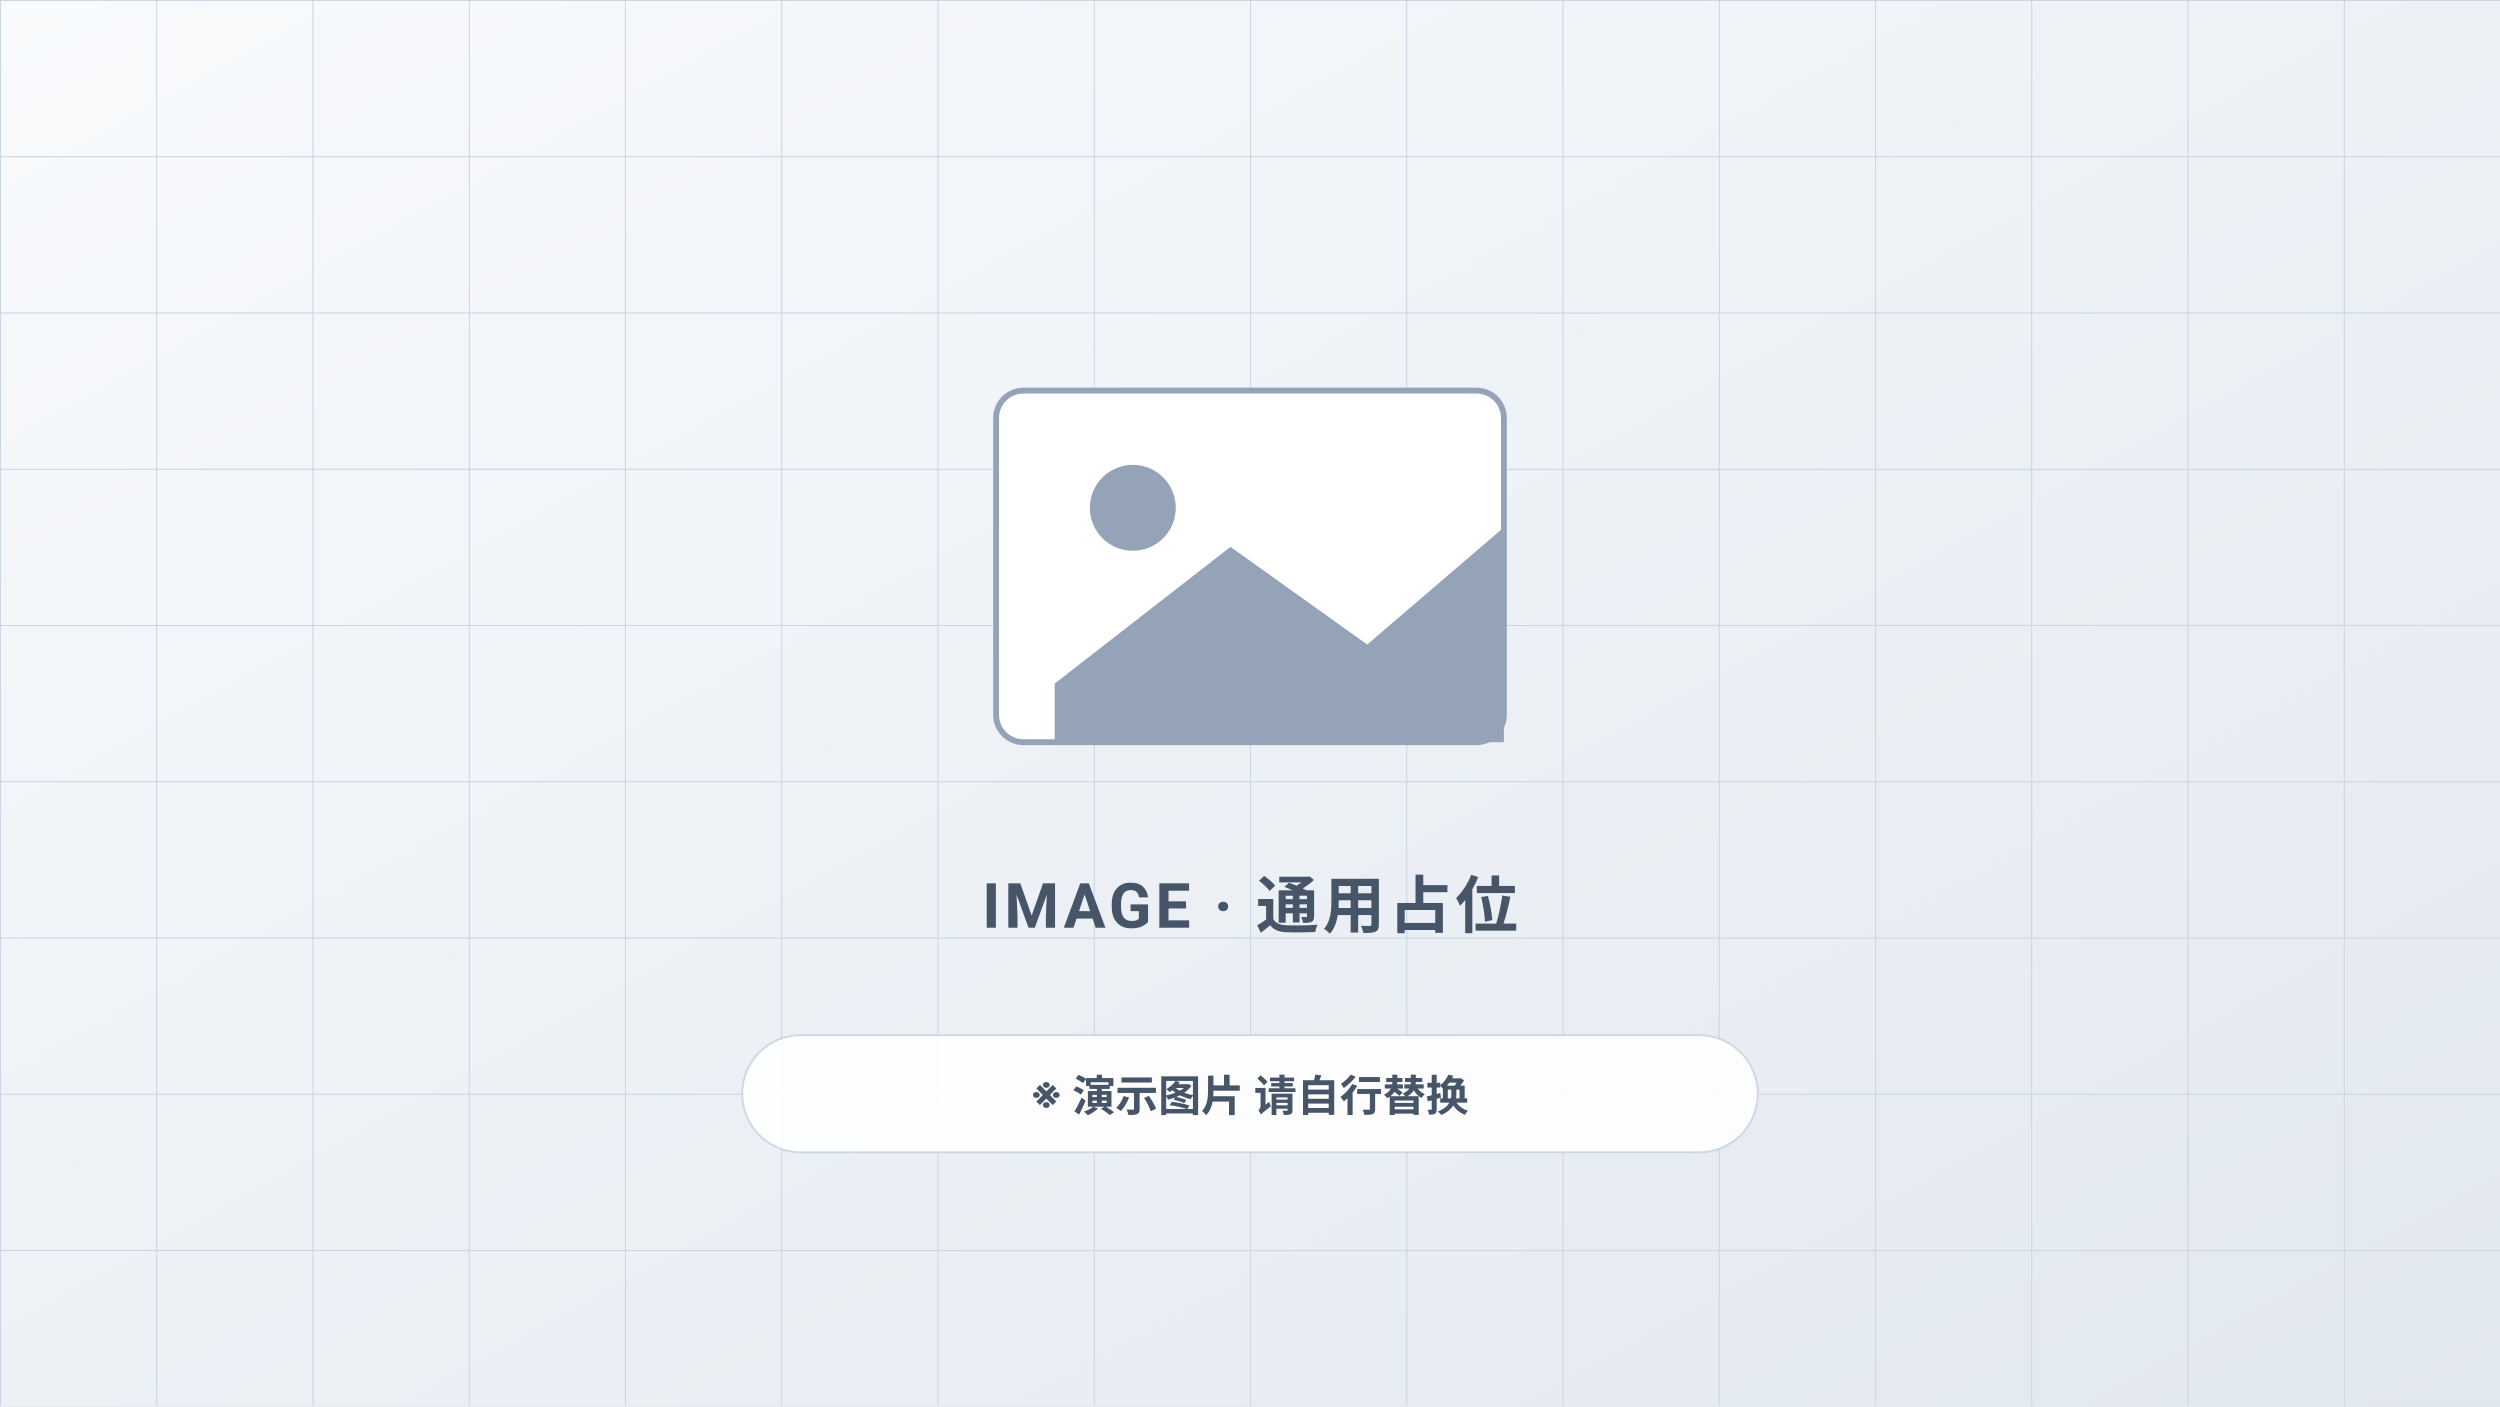
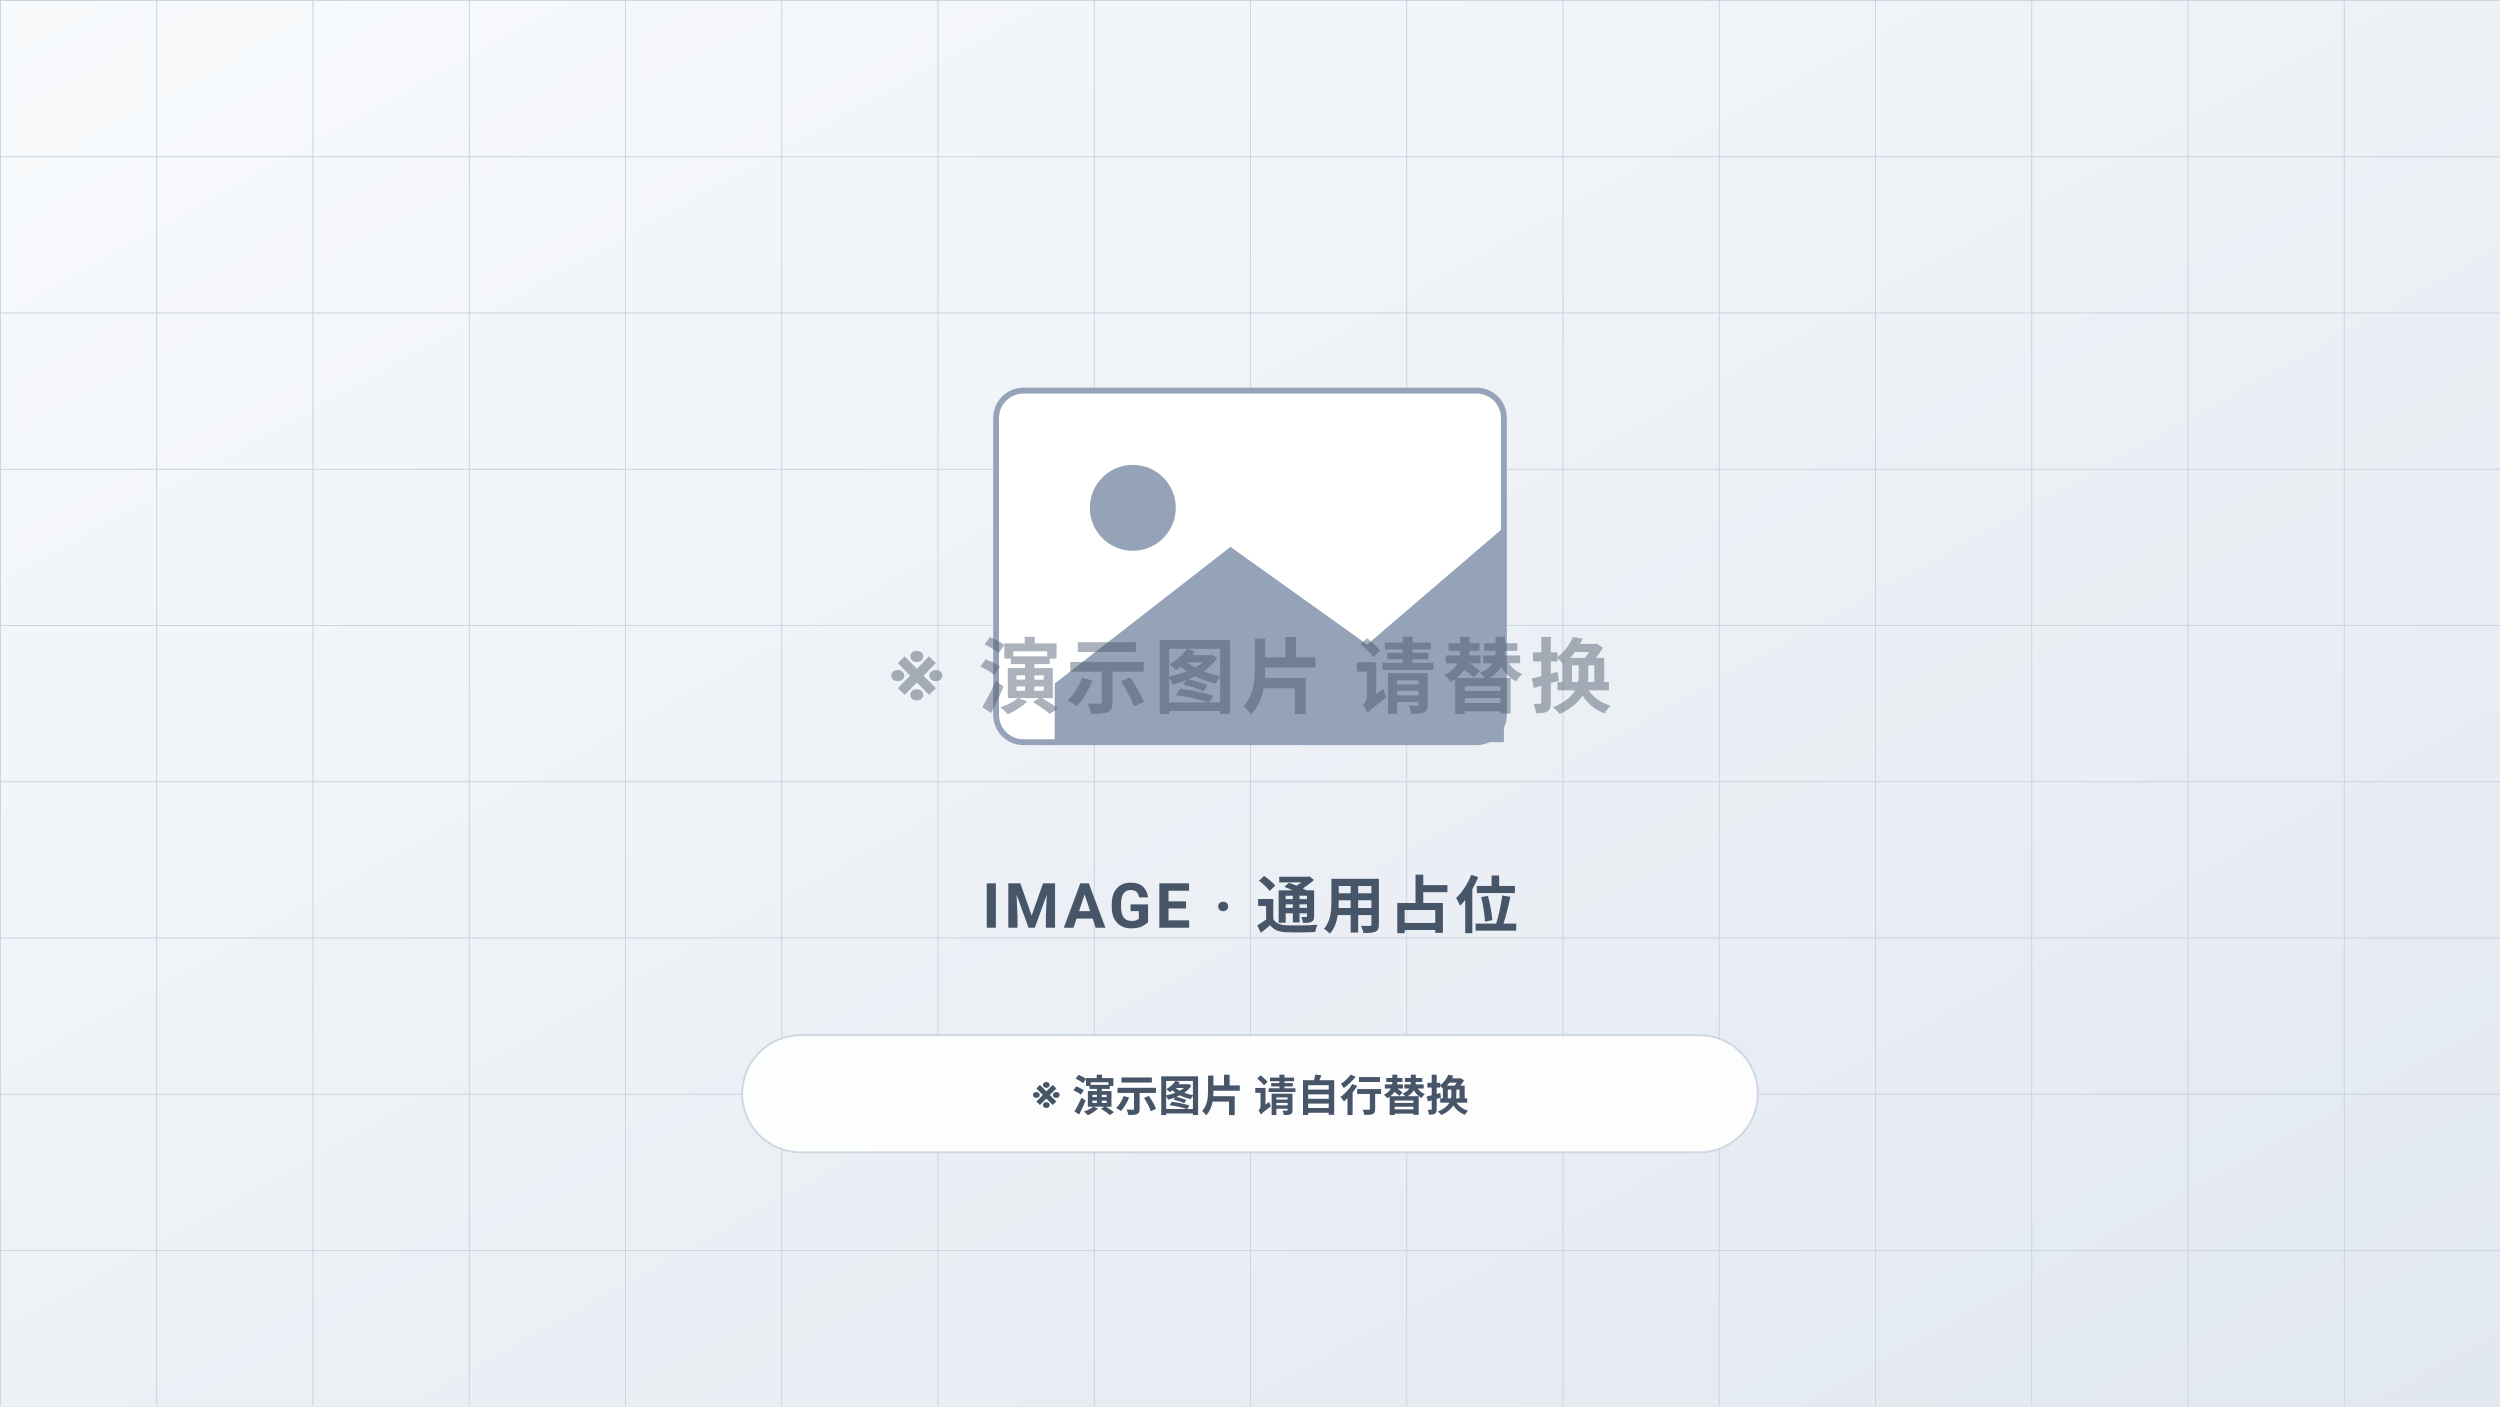
<svg xmlns="http://www.w3.org/2000/svg" viewBox="0 0 1280 720" width="1280" height="720">
  <defs>
    <linearGradient id="bg" x1="0" y1="0" x2="1" y2="1">
      <stop offset="0%" stop-color="#F8FAFC" />
      <stop offset="100%" stop-color="#E2E8F0" />
    </linearGradient>
    <pattern id="grid" x="0" y="0" width="80" height="80" patternUnits="userSpaceOnUse">
      <path d="M 80 0 L 0 0 0 80" fill="none" stroke="#CBD5E1" stroke-width="1" />
    </pattern>
  </defs>
  <rect width="1280" height="720" fill="url(#bg)" />
  <rect width="1280" height="720" fill="url(#grid)" />
  <g transform="translate(640,290)">
    <rect x="-130" y="-90" width="260" height="180" rx="14" fill="#FFFFFF" stroke="#94A3B8" stroke-width="3" />
    <circle cx="-60" cy="-30" r="22" fill="#94A3B8" />
    <polygon points="-100,60 -10,-10 60,40 130,-20 130,90 -100,90" fill="#94A3B8" />
  </g>
  <text x="640" y="475" text-anchor="middle" font-family="-apple-system,Segoe UI,Roboto,PingFang SC,Microsoft YaHei,sans-serif" font-size="32" font-weight="700" fill="#475569" letter-spacing="2">
    IMAGE · 通用占位
  </text>
  <g transform="translate(640,560)">
    <rect x="-260" y="-30" width="520" height="60" rx="30" fill="#FFFFFF" opacity="0.9" stroke="#CBD5E1" stroke-width="1" />
    <text x="0" y="8" text-anchor="middle" font-family="-apple-system,Segoe UI,Roboto,PingFang SC,Microsoft YaHei,sans-serif" font-size="22" font-weight="600" fill="#475569">
      ※ 演示图片  请自行替换
    </text>
  </g>
+   <g opacity="0.45">
+     <text x="640" y="360" text-anchor="middle" font-family="-apple-system,Segoe UI,Roboto,PingFang SC,Microsoft YaHei,sans-serif" font-size="42" font-weight="700" fill="#475569" letter-spacing="3">
+       ※ 演示图片 请替换
+     </text>
+   </g>
</svg>
